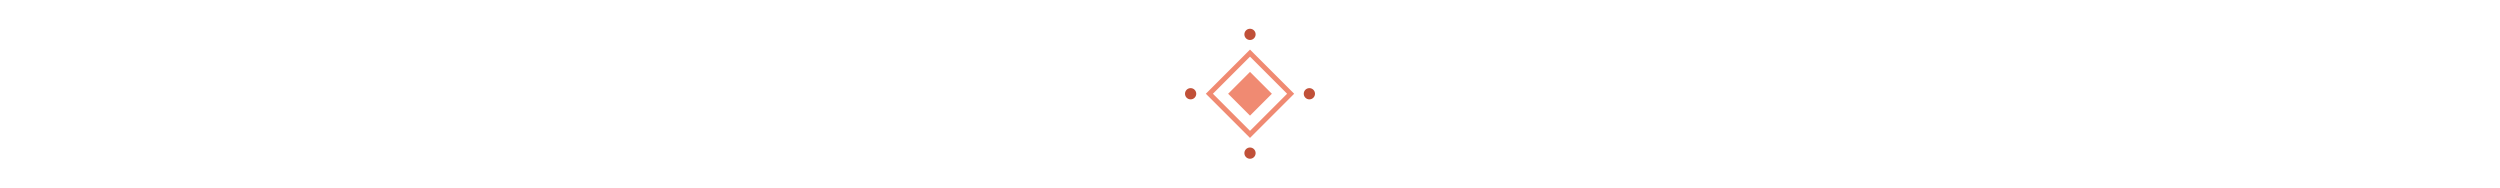
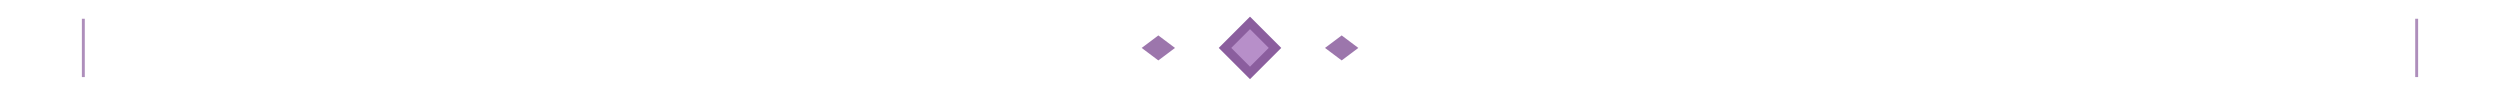
- <svg xmlns="http://www.w3.org/2000/svg" viewBox="0 0 800 60" width="800" height="60" role="img">
+ <svg xmlns="http://www.w3.org/2000/svg" viewBox="0 0 1200 46" width="1200" height="46">
  <defs>
-     <linearGradient id="dg" x1="0" y1="0" x2="1" y2="0">
-       <stop offset="0" stop-color="#6E2218" stop-opacity="0" />
-       <stop offset=".28" stop-color="#C05038" />
-       <stop offset=".5" stop-color="#F08A72" />
-       <stop offset=".72" stop-color="#C05038" />
-       <stop offset="1" stop-color="#6E2218" stop-opacity="0" />
+     <linearGradient id="gd_singulyar_llm" x1="0" y1="0" x2="1" y2="0">
+       <stop offset="0" stop-color="#776E88" stop-opacity="0" />
+       <stop offset="0.16" stop-color="#776E88" />
+       <stop offset="0.84" stop-color="#776E88" />
+       <stop offset="1" stop-color="#776E88" stop-opacity="0" />
    </linearGradient>
  </defs>
-   <line x1="20" y1="30" x2="330" y2="30" stroke="url(#dg)" stroke-width="1.4" />
-   <line x1="470" y1="30" x2="780" y2="30" stroke="url(#dg)" stroke-width="1.4" />
-   <g transform="translate(400 30)">
-     <path d="M0 -13 L13 0 L0 13 L-13 0 Z" fill="none" stroke="#F08A72" stroke-width="1.6" />
-     <path d="M0 -7 L7 0 L0 7 L-7 0 Z" fill="#F08A72" />
-     <circle cx="0" cy="-19" r="1.8" fill="#C05038" />
-     <circle cx="0" cy="19" r="1.8" fill="#C05038" />
-     <circle cx="-19" cy="0" r="1.8" fill="#C05038" />
-     <circle cx="19" cy="0" r="1.8" fill="#C05038" />
-   </g>
+   <line x1="40" y1="23" x2="540" y2="23" stroke="url(#gd_singulyar_llm)" stroke-width="1.6" />
+   <line x1="660" y1="23" x2="1160" y2="23" stroke="url(#gd_singulyar_llm)" stroke-width="1.6" />
+   <path d="M 600 8 L 615 23 L 600 38 L 585 23 Z" fill="#8B5E9E" />
+   <path d="M 600 14 L 609 23 L 600 32 L 591 23 Z" fill="#B78FC9" />
+   <path d="M 556 17 L 564 23 L 556 29 L 548 23 Z" fill="#8B5E9E" opacity="0.85" />
+   <path d="M 644 17 L 652 23 L 644 29 L 636 23 Z" fill="#8B5E9E" opacity="0.85" />
+   <line x1="40" y1="9" x2="40" y2="37" stroke="#8B5E9E" stroke-width="1.4" opacity="0.7" />
+   <line x1="1160" y1="9" x2="1160" y2="37" stroke="#8B5E9E" stroke-width="1.4" opacity="0.7" />
</svg>
